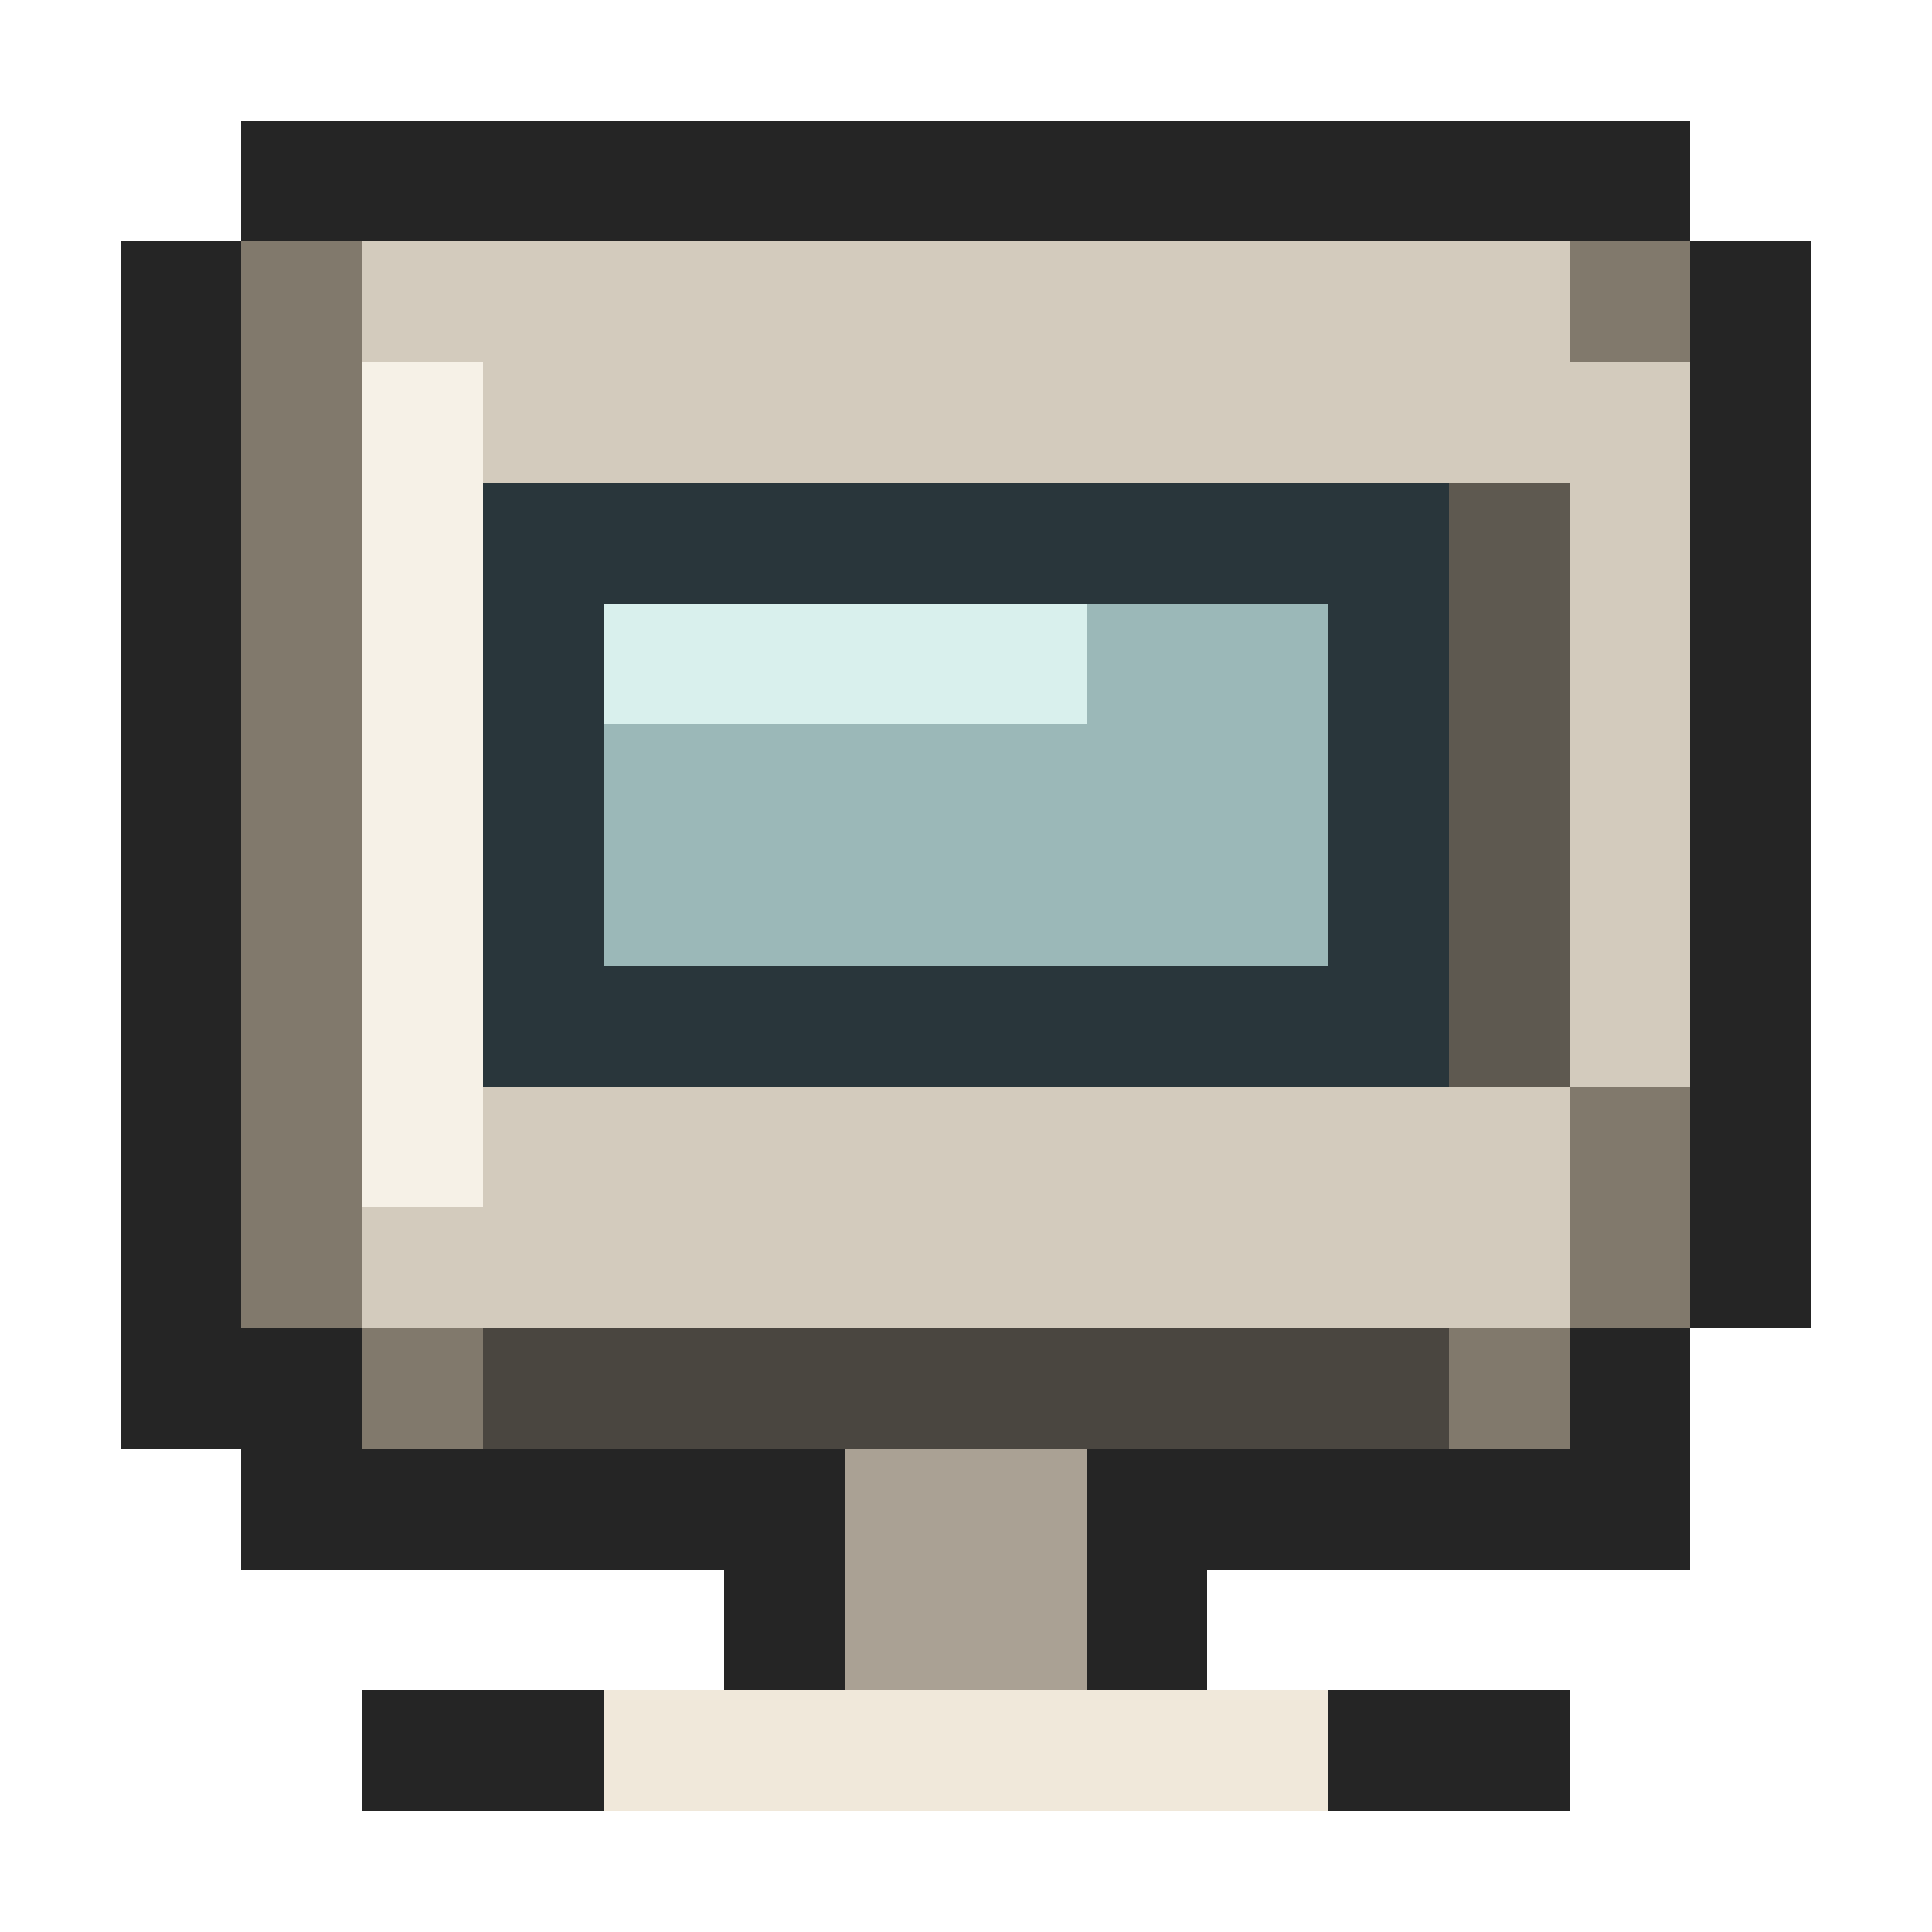
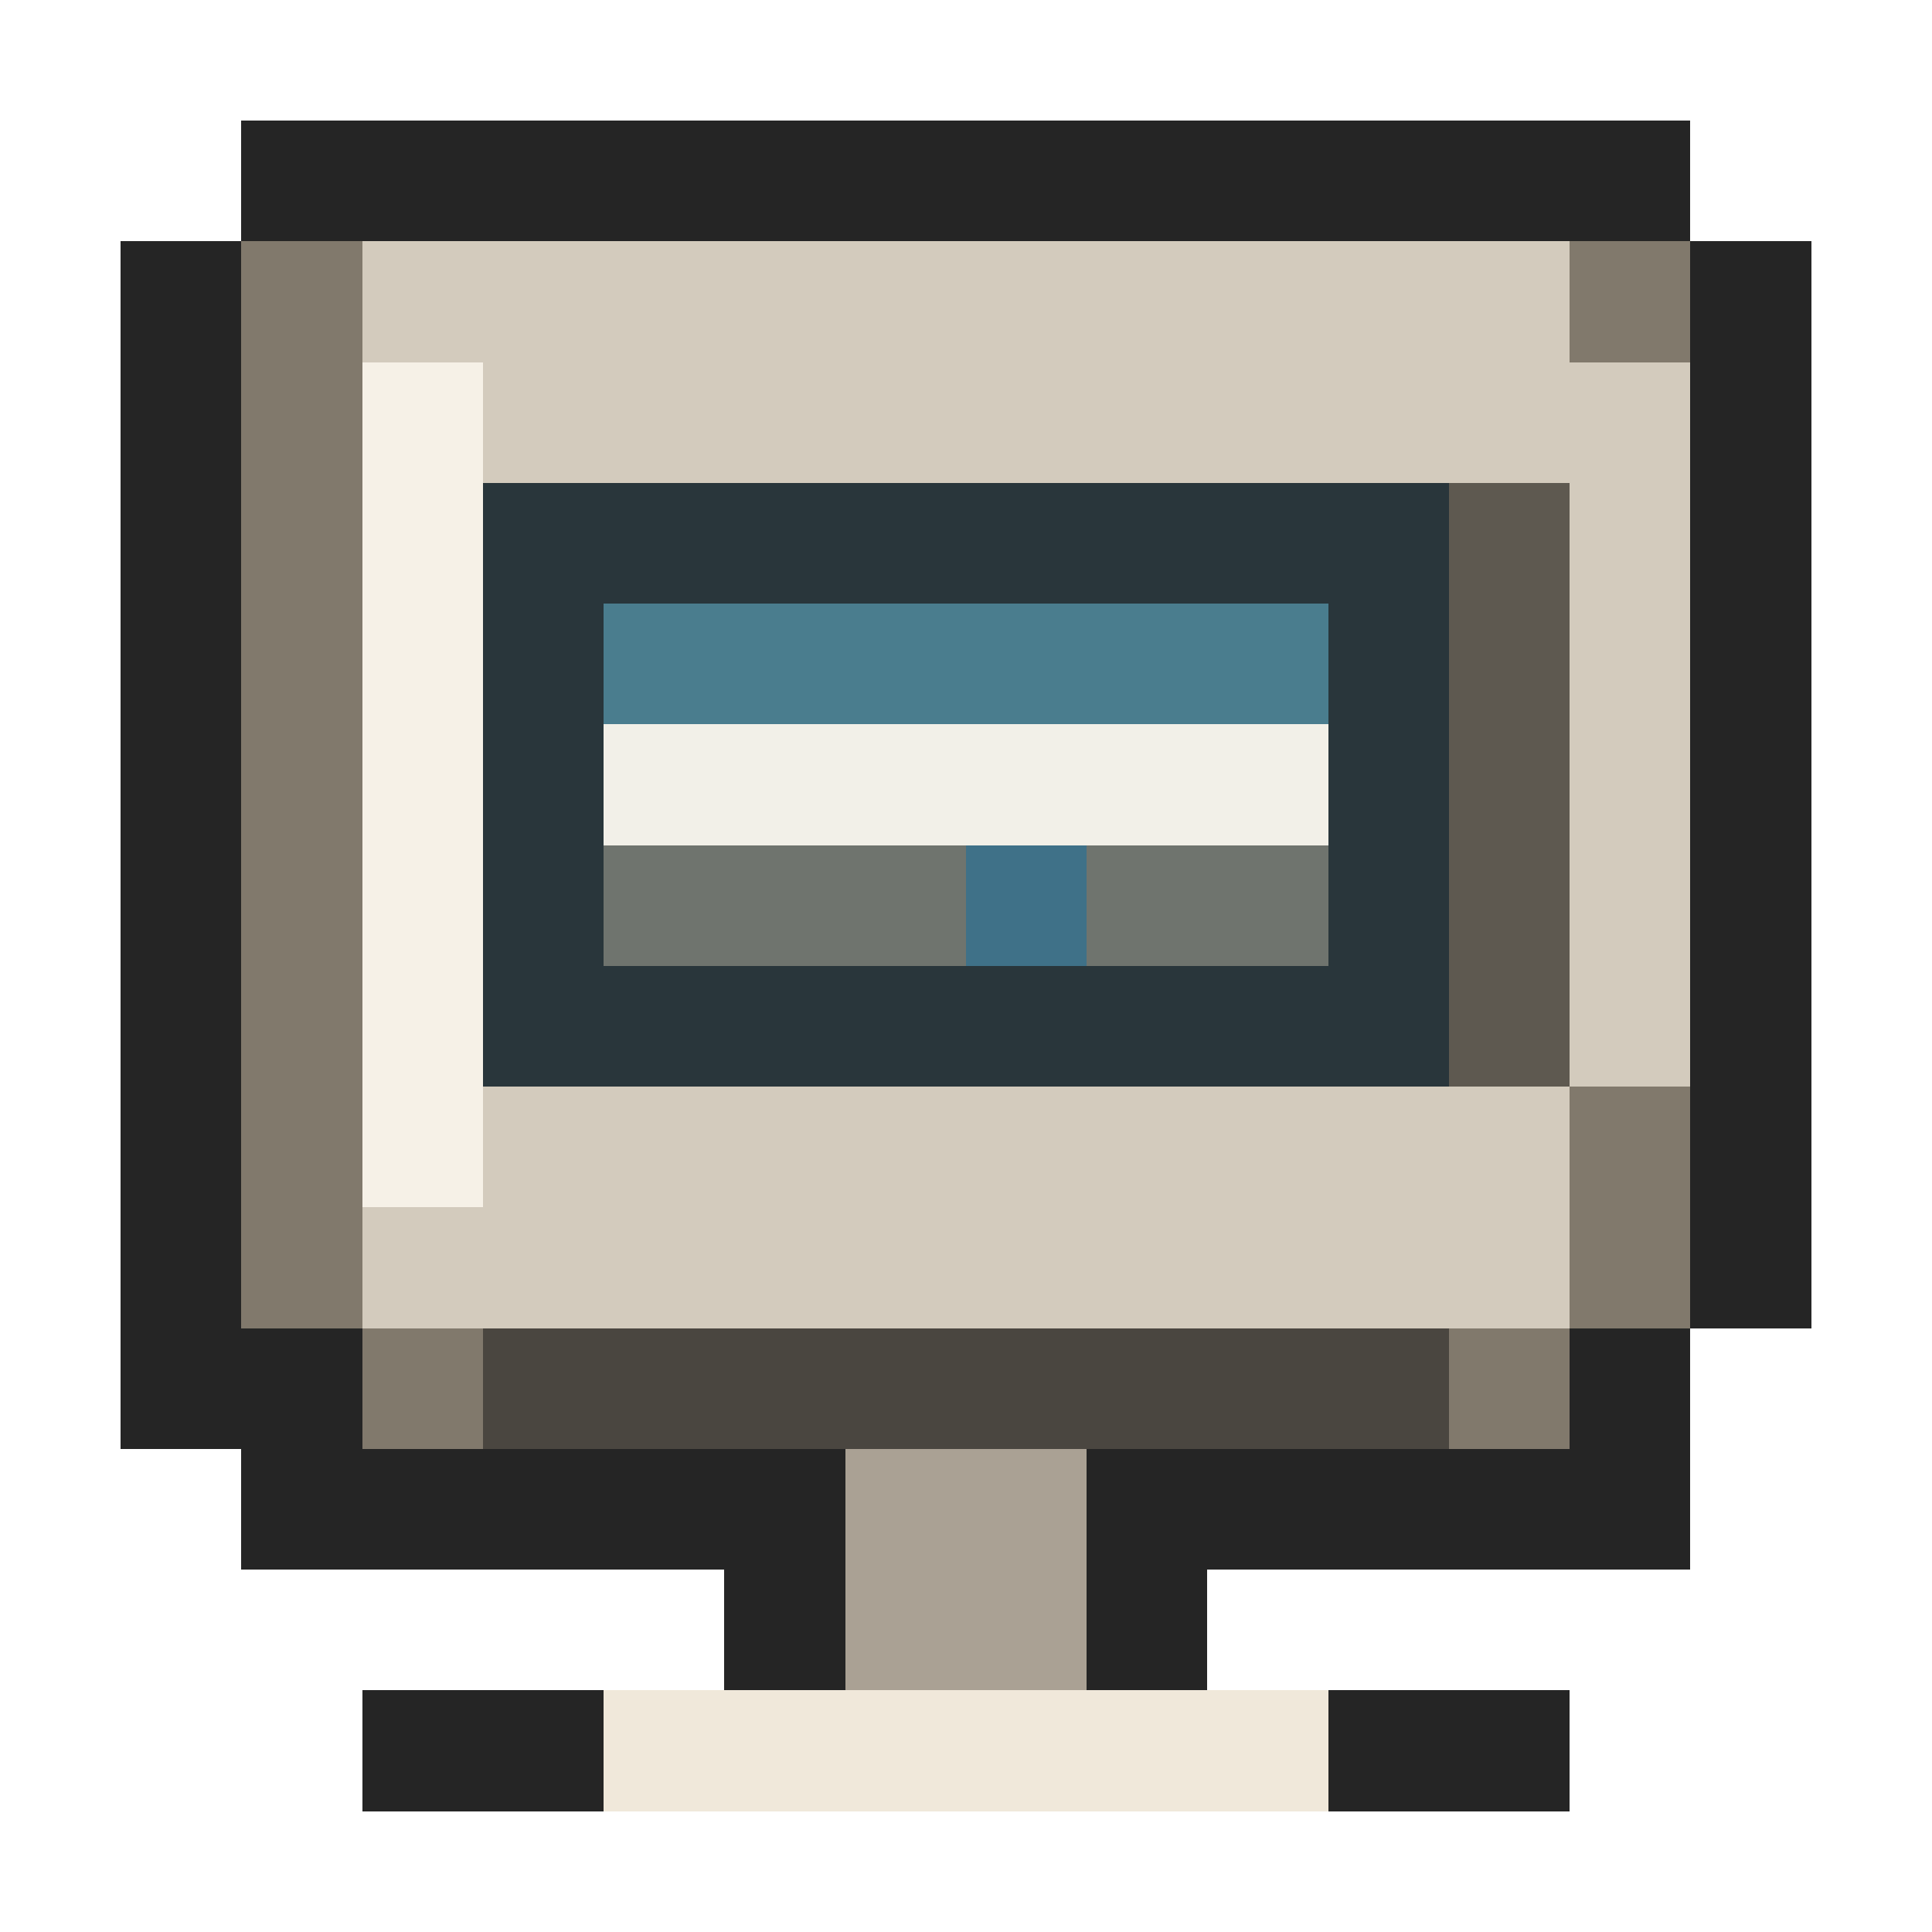
<svg xmlns="http://www.w3.org/2000/svg" viewBox="0 0 16 16" shape-rendering="crispEdges" data-m98-concept="display-properties" data-m98-grid="16">
  <path fill="#252525" d="M2 1H14V2H15V11H14V13H10V14H13V15H3V14H6V13H2V12H1V2H2Z" />
  <path fill="#81796c" d="M2 2H14V11H13V12H3V11H2Z" />
  <path fill="#d3cbbd" d="M3 2H13V3H14V9H13V11H3Z" />
  <rect fill="#29363b" x="4" y="4" width="8" height="5" />
-   <rect fill="#9bb8b8" x="5" y="5" width="6" height="3" />
-   <rect fill="#d9f0ed" x="5" y="5" width="4" height="1" />
+   <rect fill="#f2f0e8" x="5" y="5" width="6" height="3" />
+   <rect fill="#4a7d8e" x="5" y="5" width="6" height="1" />
+   <rect fill="#6f746e" x="5" y="7" width="6" height="1" />
+   <rect fill="#3f7188" x="8" y="7" width="1" height="1" />
  <rect fill="#5e5950" x="12" y="4" width="1" height="5" />
  <rect fill="#f6f1e7" x="3" y="3" width="1" height="7" />
  <rect fill="#4a4640" x="4" y="11" width="8" height="1" />
  <rect fill="#aaa194" x="7" y="12" width="2" height="2" />
  <rect fill="#f0e8da" x="5" y="14" width="6" height="1" />
</svg>
